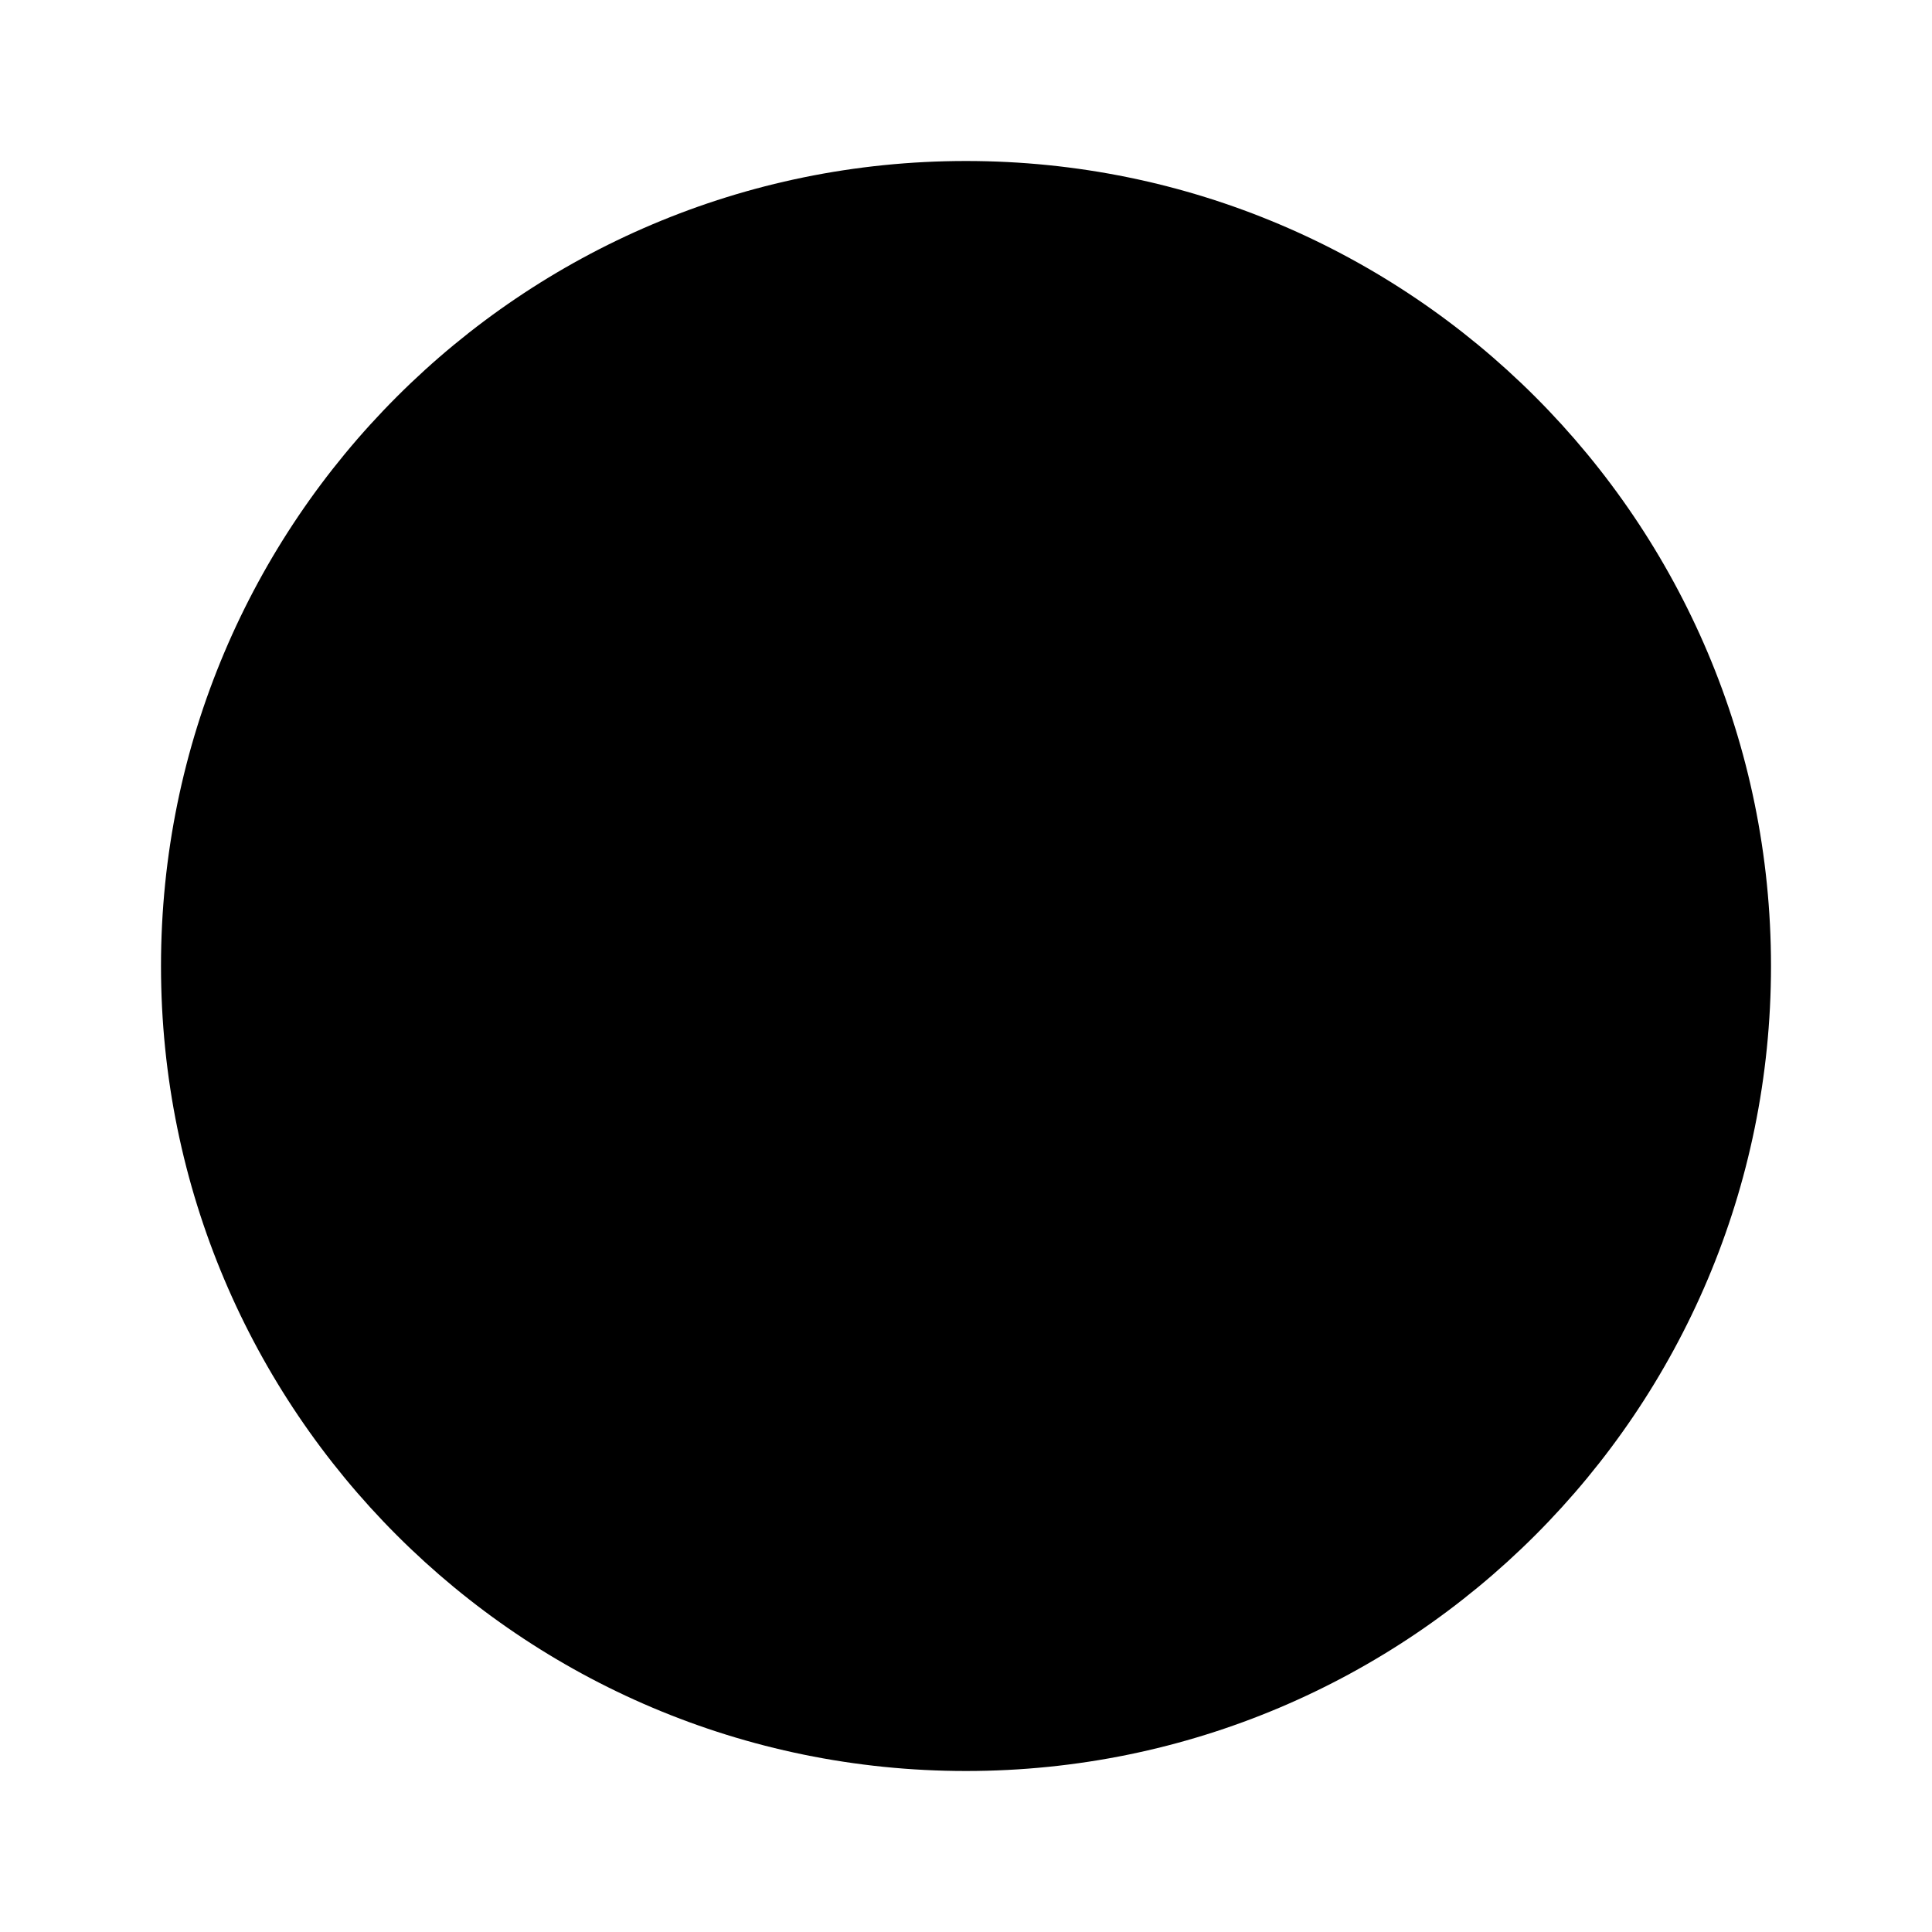
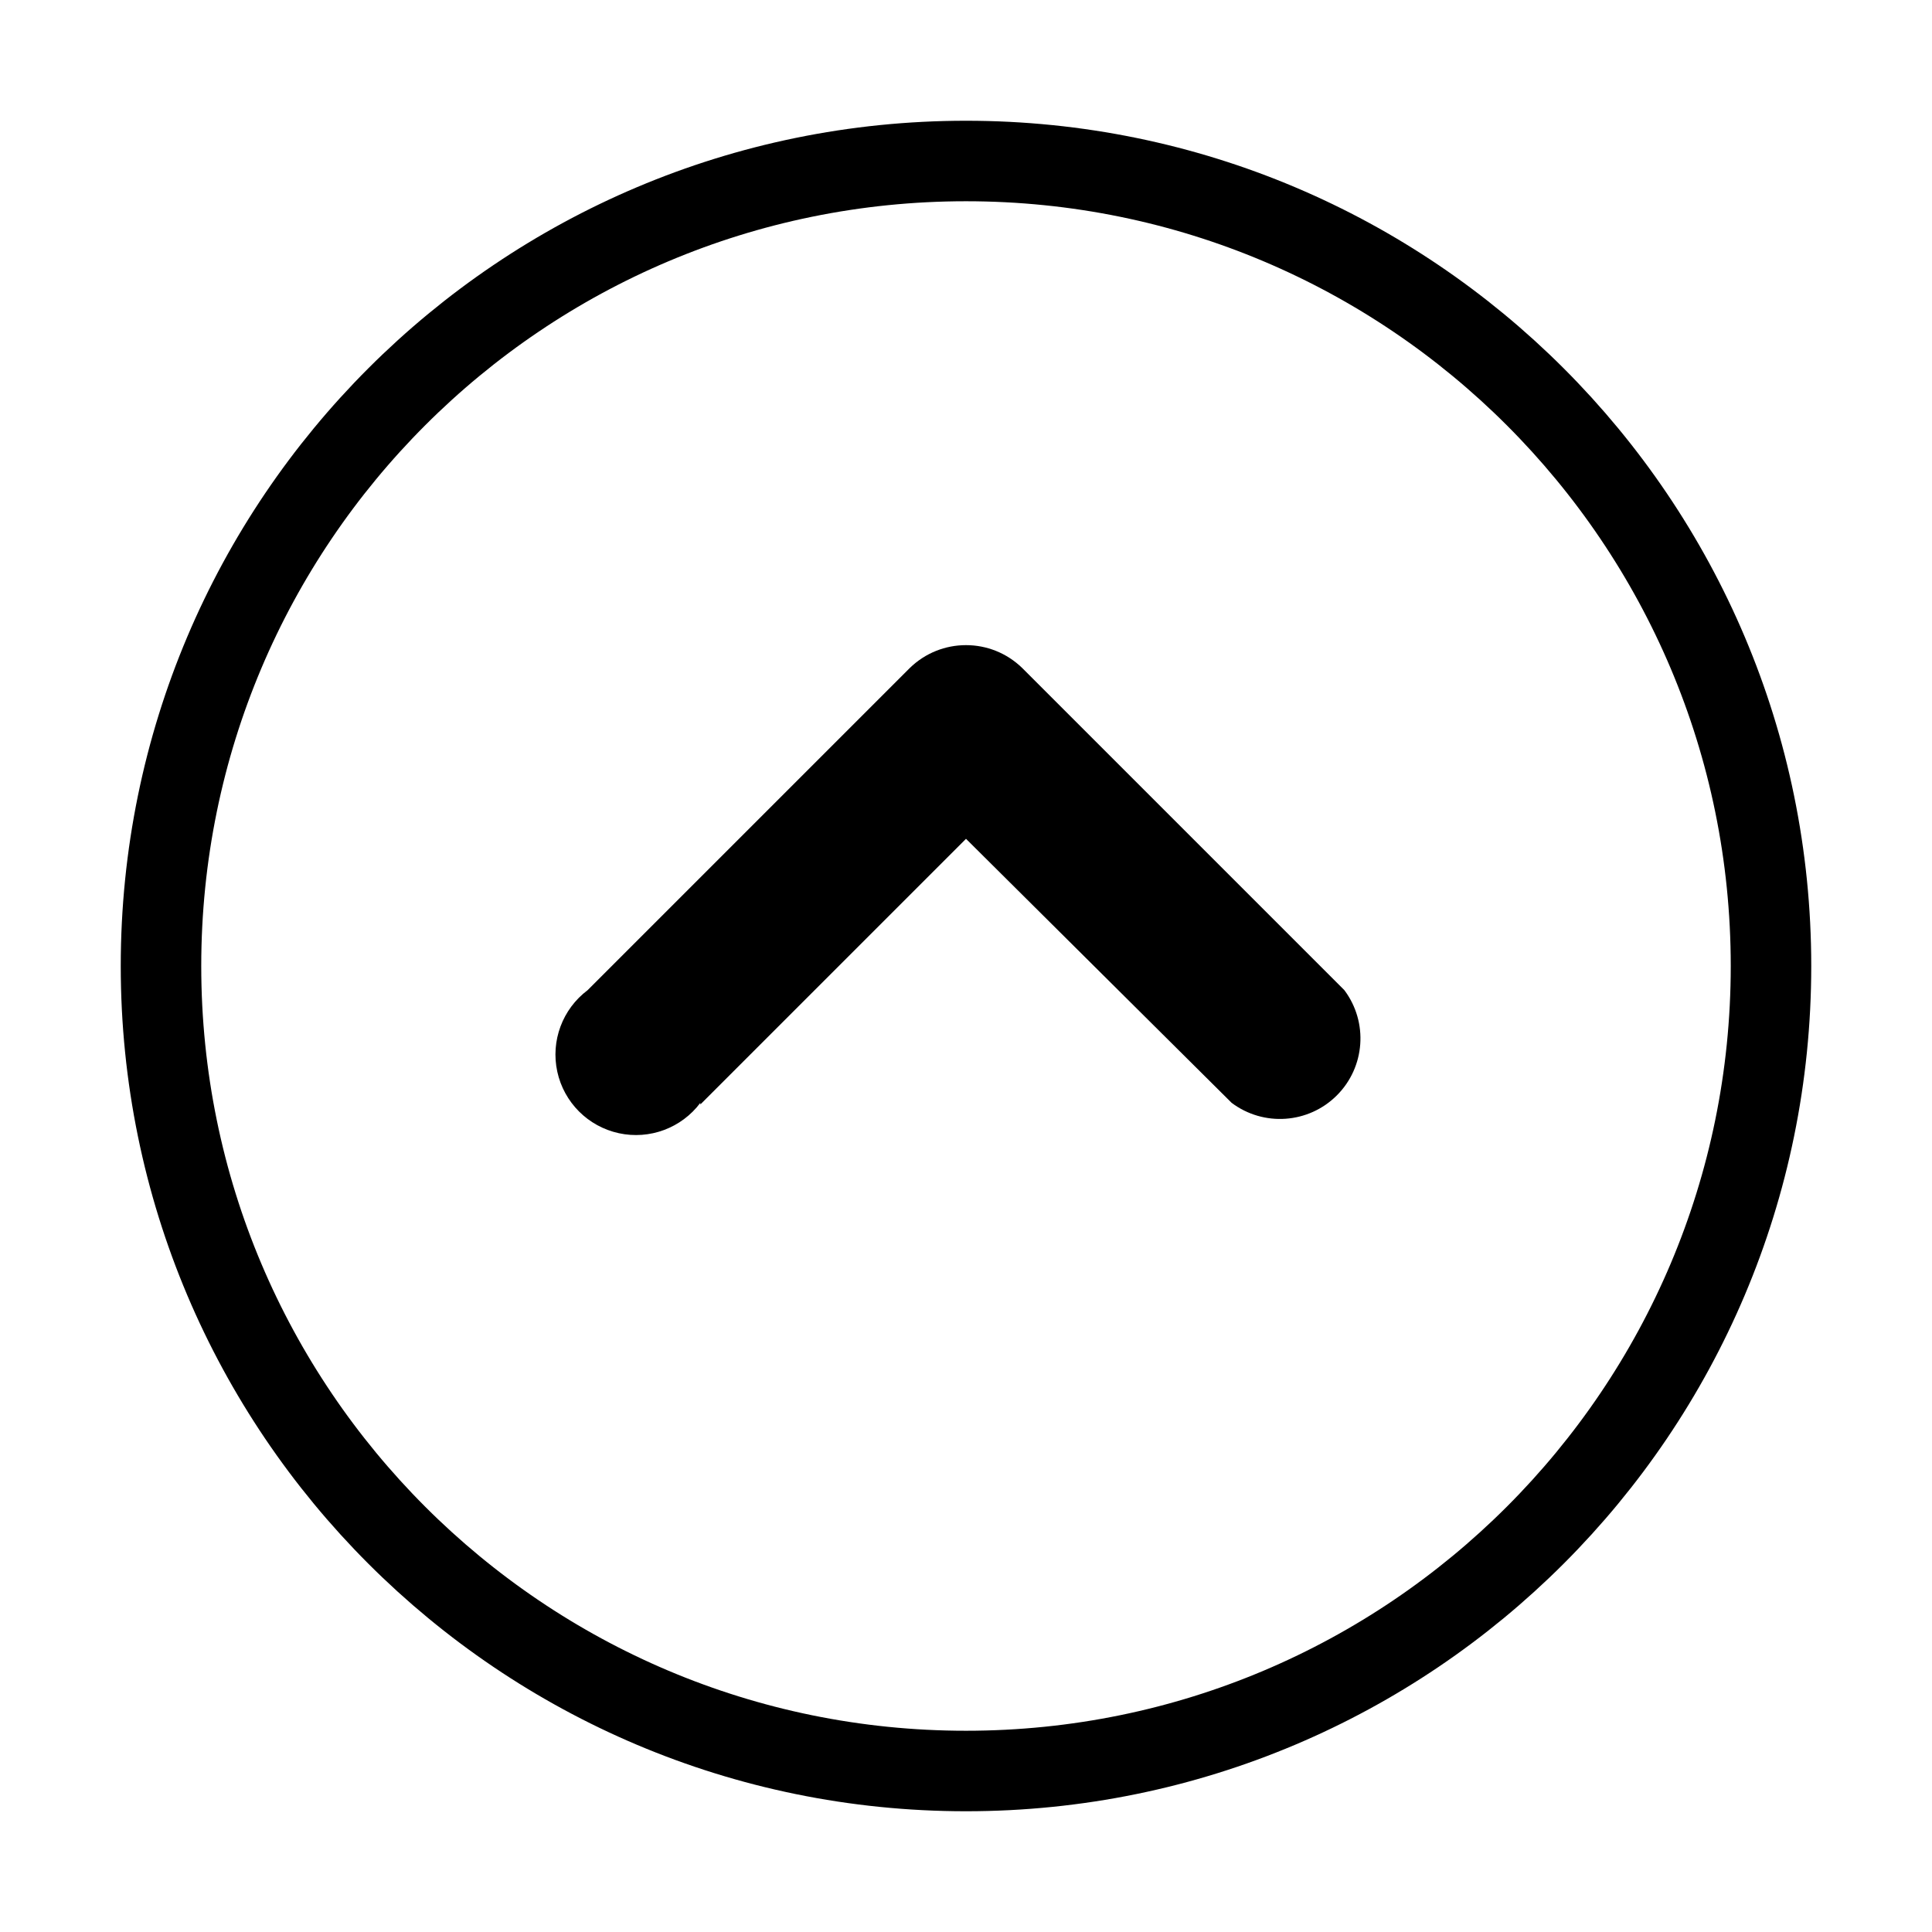
<svg xmlns="http://www.w3.org/2000/svg" viewBox="0 0 24 24" class="icon-cheveron-up-circle">
-   <circle cx="12" cy="12" r="10" class="primary" />
-   <path class="secondary" d="M8.7 13.7a1 1 0 1 1-1.4-1.4l4-4a1 1 0 0 1 1.4 0l4 4a1 1 0 0 1-1.4 1.4L12 10.42l-3.3 3.3z" />
+   <circle cx="12" cy="12" r="10" class="primary" fill="none" stroke="currentColor" />
+   <path class="secondary" fill="currentColor" d="M8.7 13.7a1 1 0 1 1-1.4-1.4l4-4a1 1 0 0 1 1.4 0l4 4a1 1 0 0 1-1.4 1.4L12 10.42l-3.3 3.3z" />
</svg>
